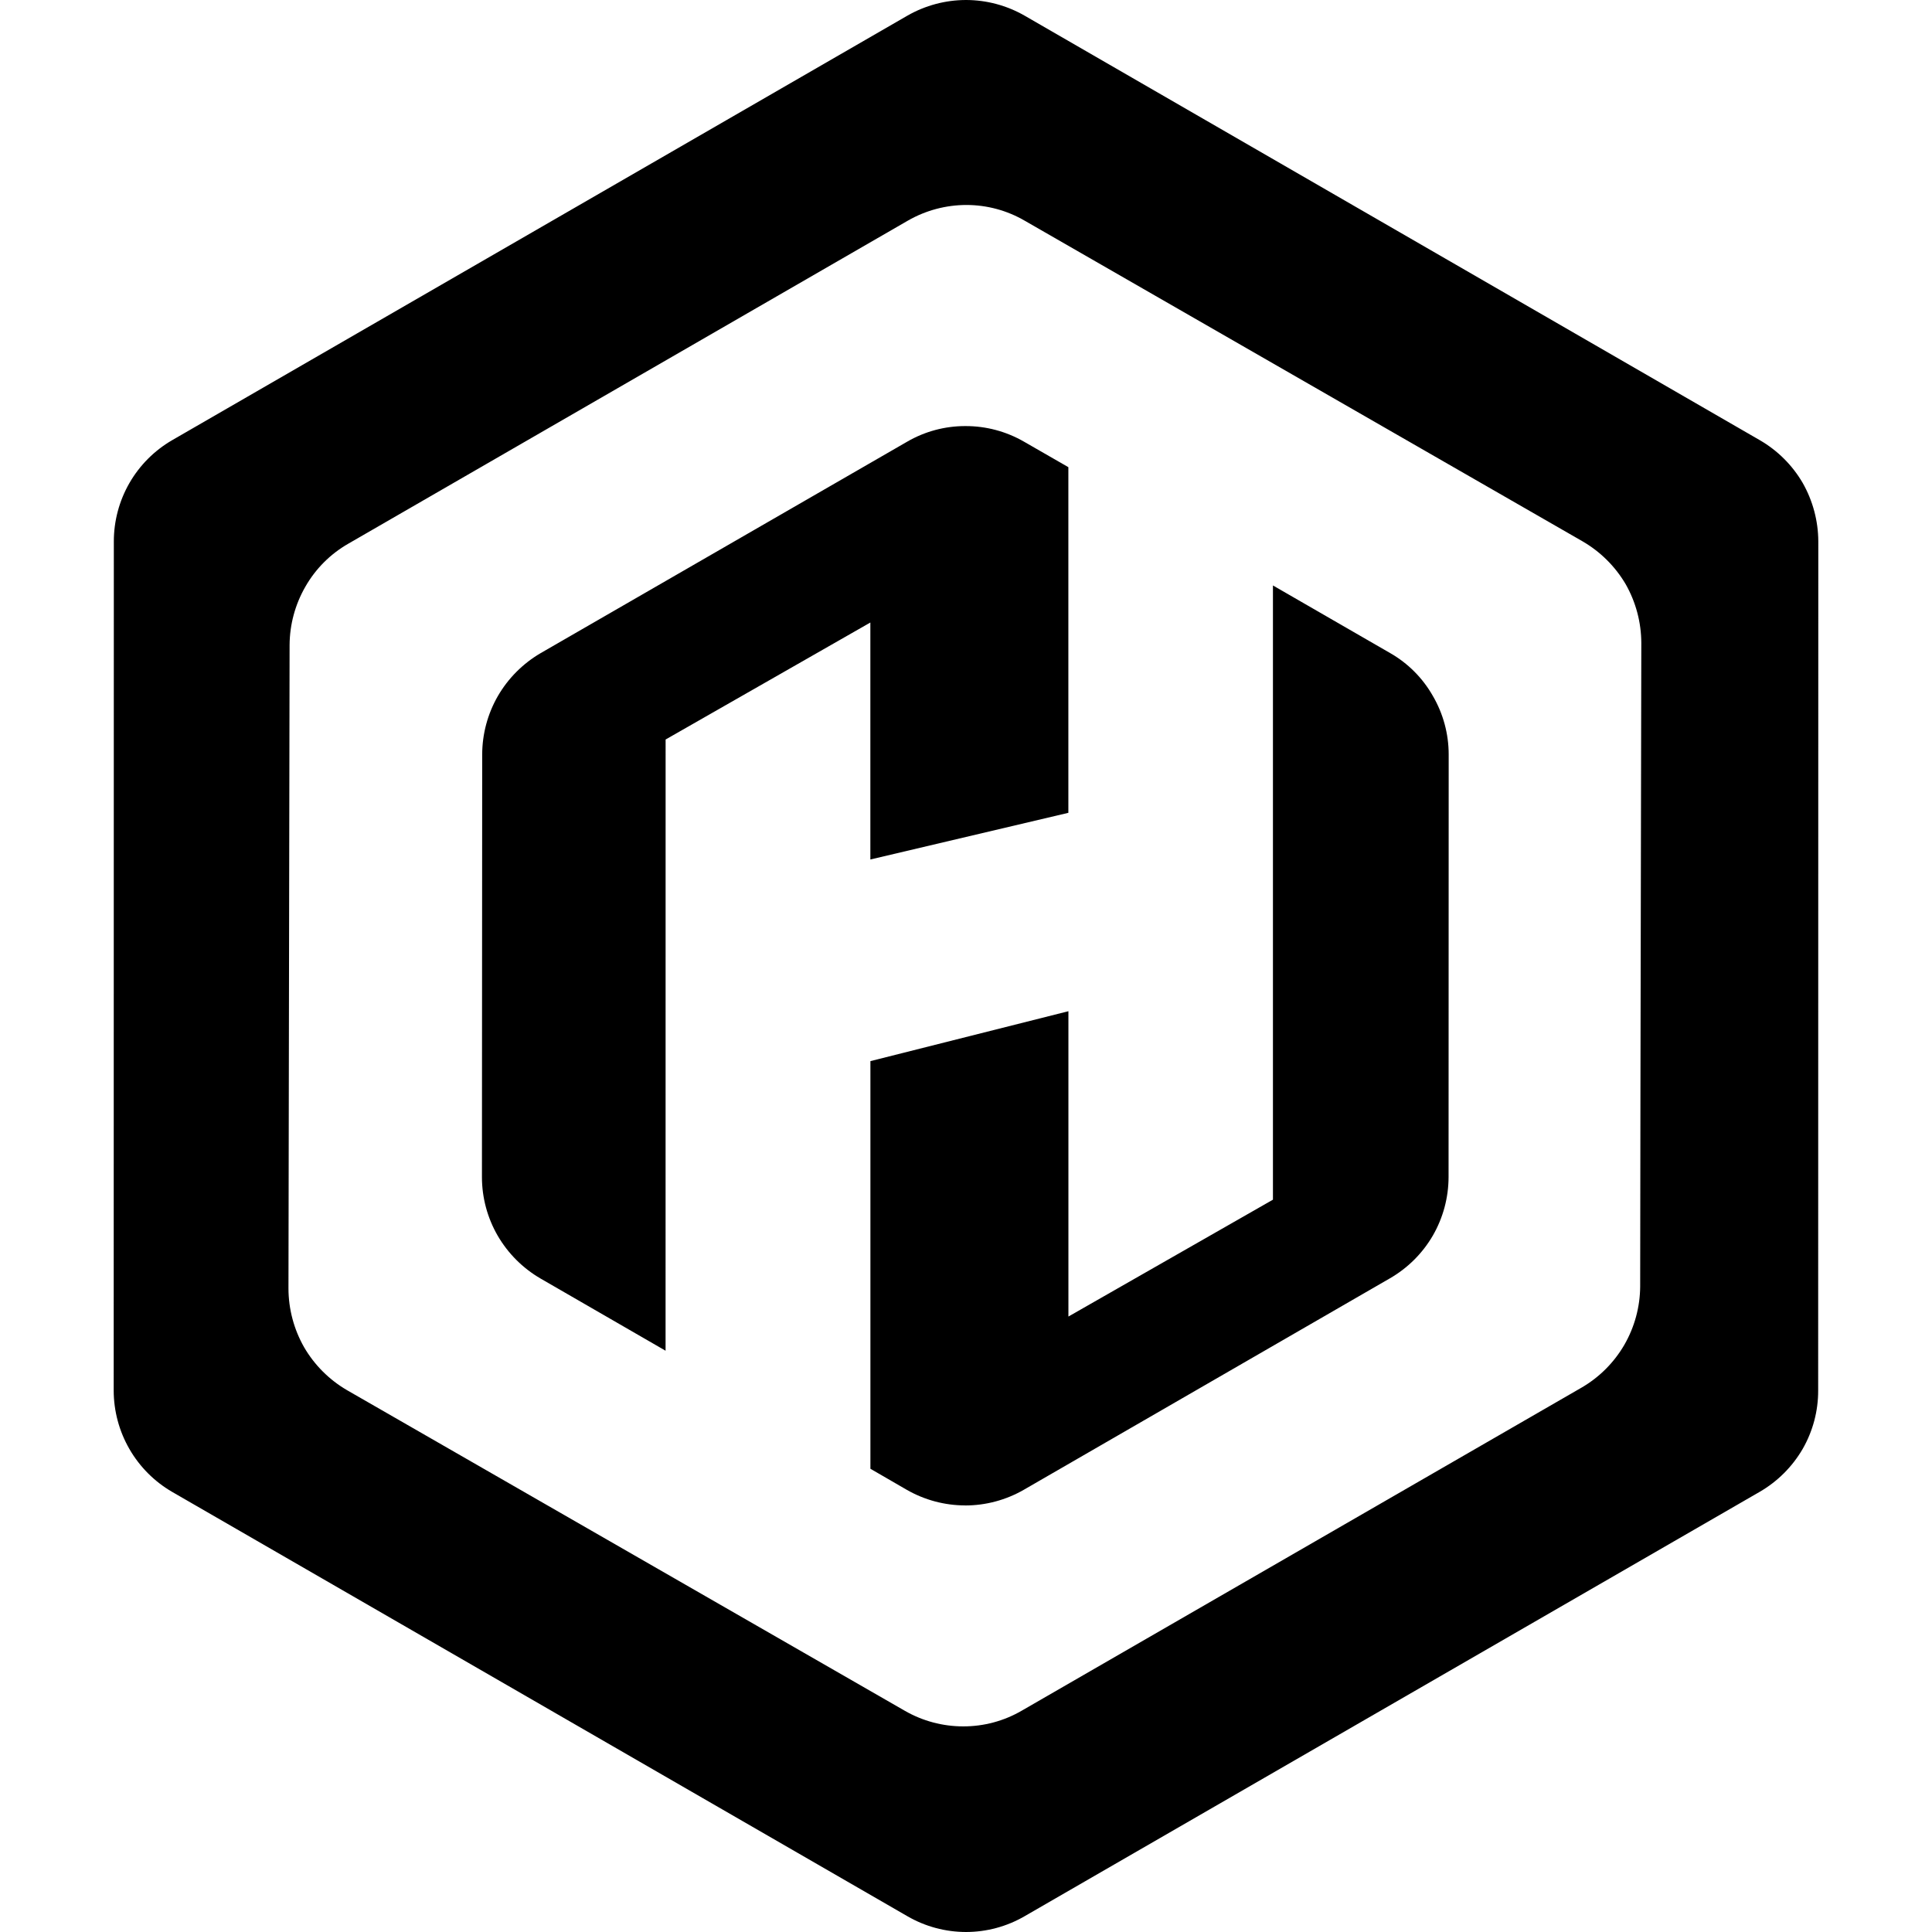
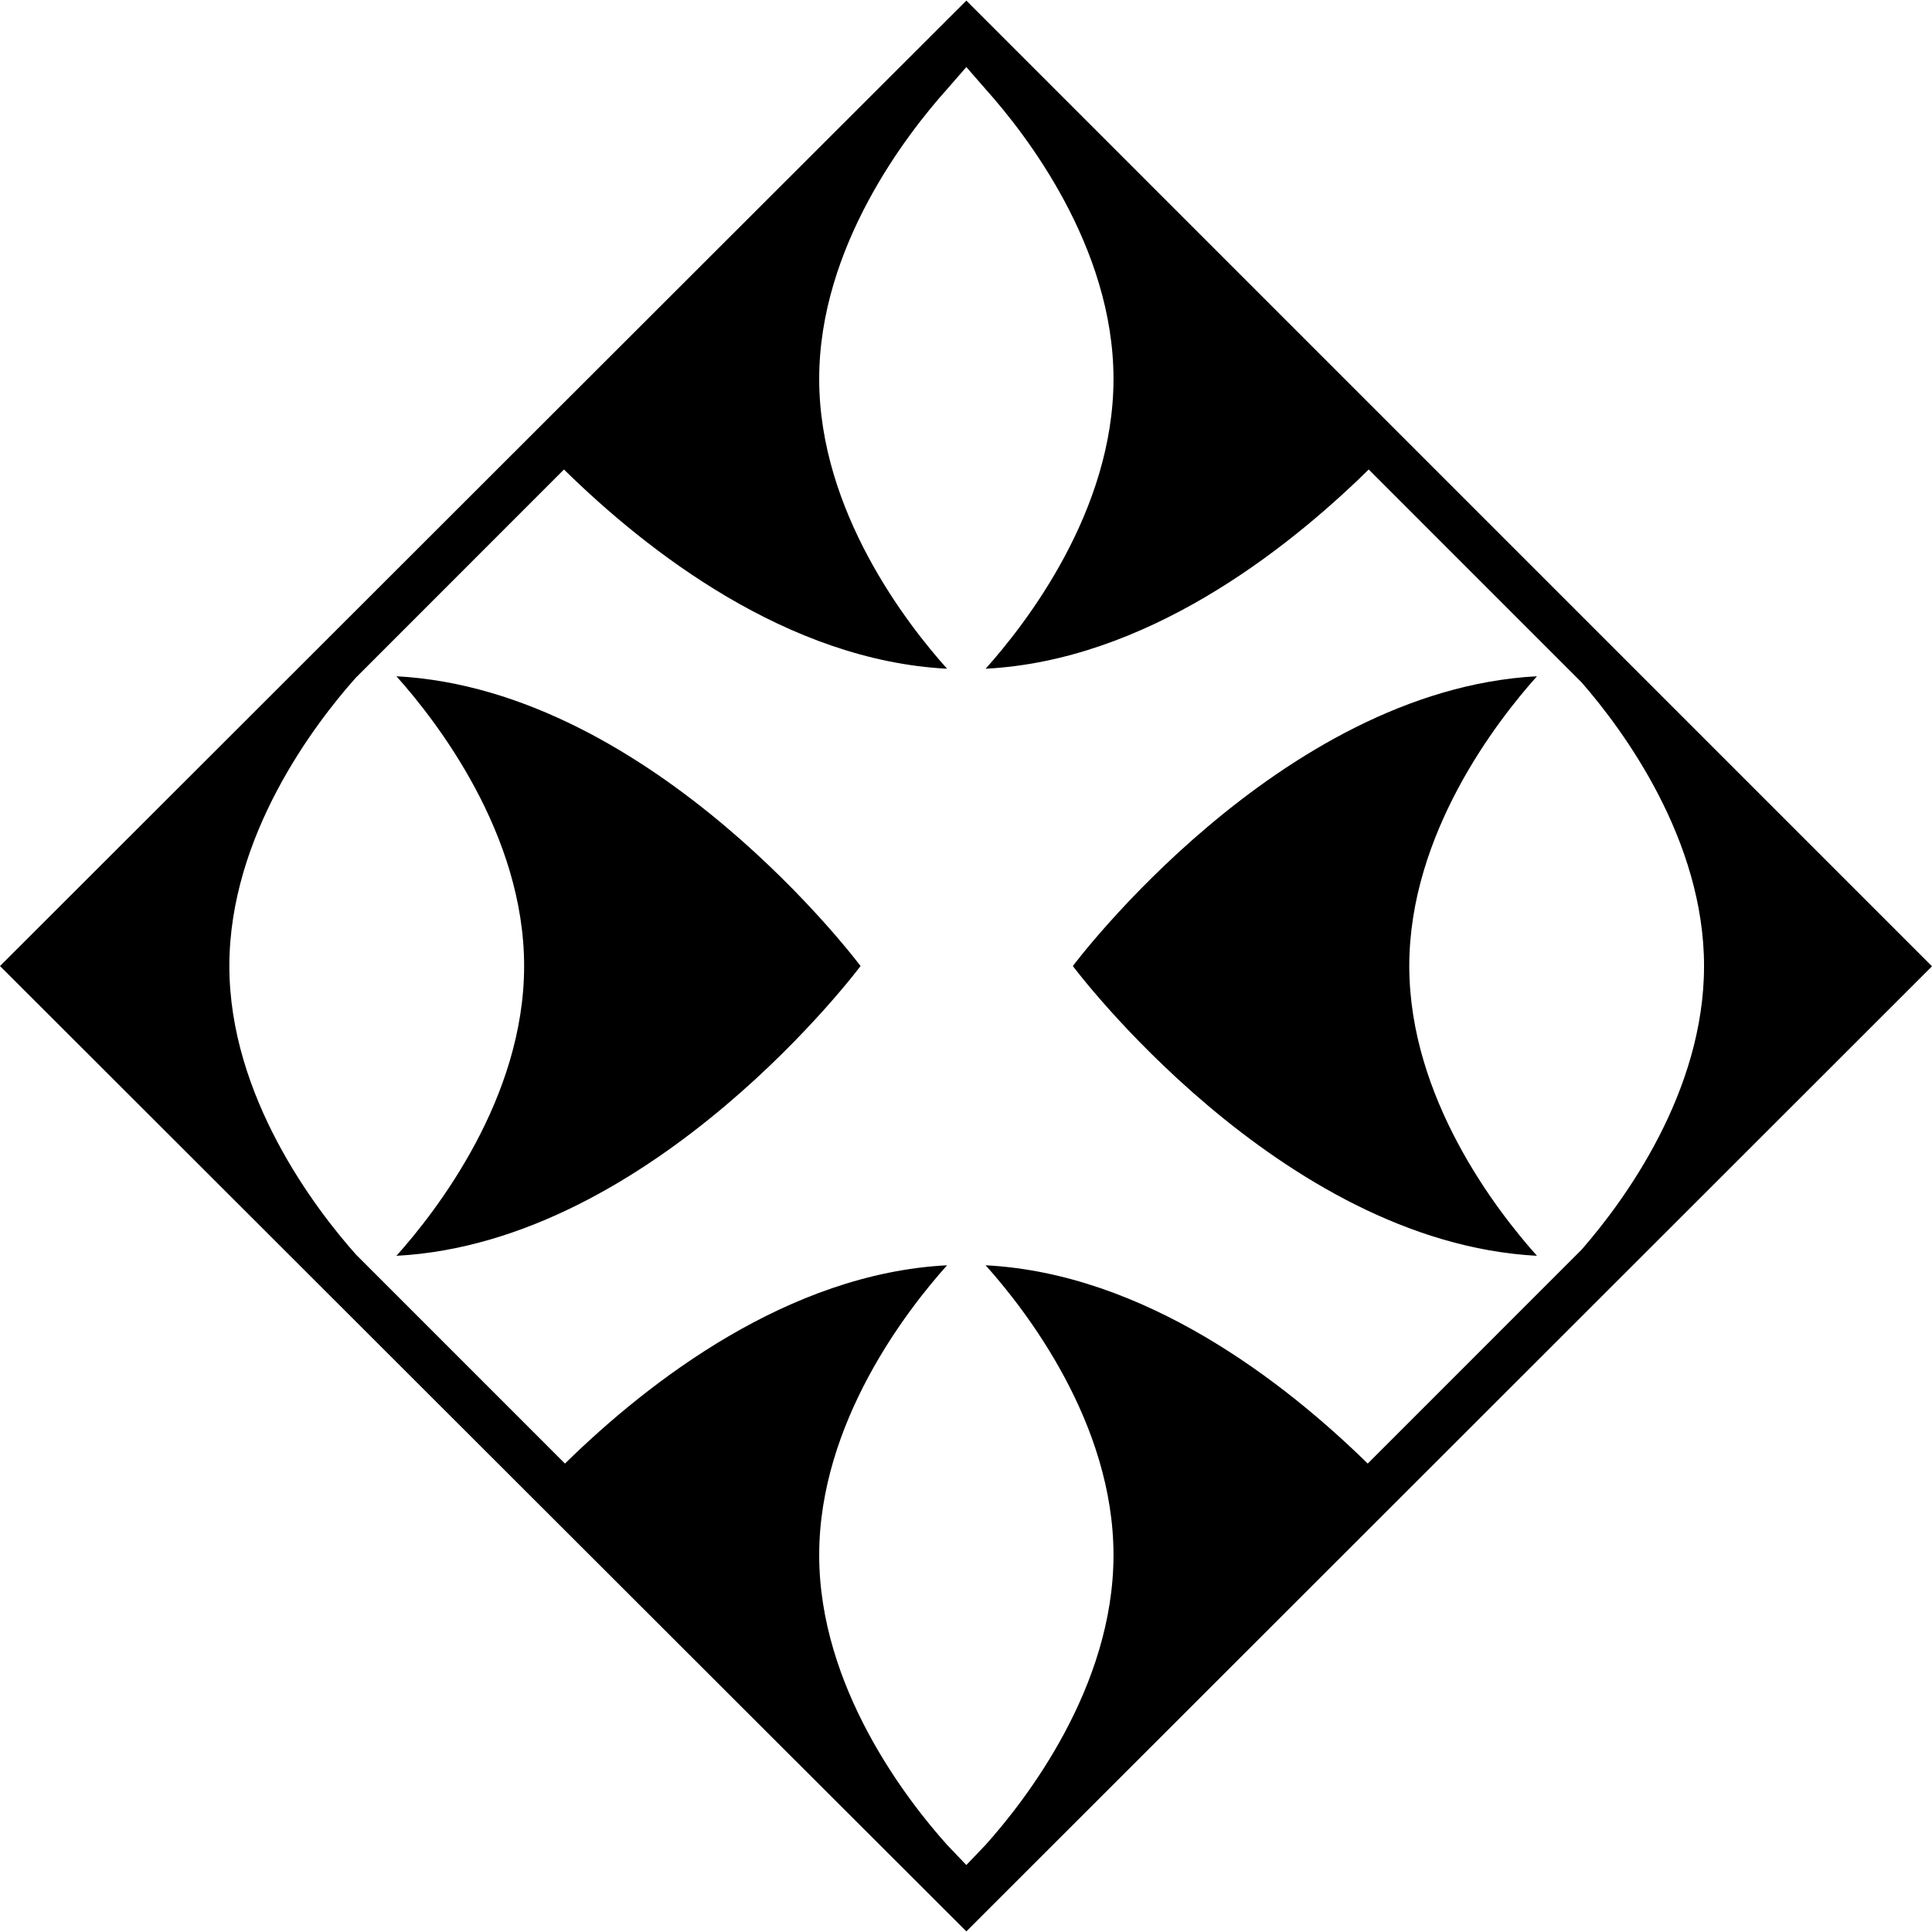
<svg xmlns="http://www.w3.org/2000/svg" id="a" viewBox="0 0 1000 1000">
-   <path d="M500.016,1000c-10.65-.008-21.106-2.815-30.324-8.151L89.102,772.199c-9.187-5.332-16.814-12.982-22.116-22.186-5.311-9.203-8.114-19.639-8.138-30.265l.07-439.471c-.003-10.622,2.78-21.055,8.076-30.262,5.3-9.203,12.928-16.852,22.116-22.178L469.7,8.08C478.936,2.798,489.385,.012,500.024,0c10.618,.019,21.054,2.805,30.269,8.08l380.586,219.757c9.184,5.319,16.834,12.938,22.185,22.112,5.256,9.241,8.047,19.685,8.087,30.32l-.072,439.471c.032,10.601-2.735,21.023-8.015,30.215-5.344,9.194-12.993,16.837-22.185,22.178l-380.586,219.724c-9.201,5.328-19.646,8.135-30.277,8.143h0Zm.256-893.905c-10.638,.002-21.087,2.788-30.316,8.08L180.214,281.453c-9.209,5.285-16.844,12.93-22.115,22.147-5.311,9.19-8.135,19.601-8.209,30.215l-.582,333.1c.027,10.659,2.81,21.131,8.084,30.394,5.368,9.225,13.039,16.895,22.263,22.263l288.78,165.985c9.174,5.256,19.565,8.015,30.138,8.015,10.651,.024,21.121-2.791,30.323-8.151l289.743-167.209c9.164-5.327,16.785-12.95,22.108-22.116,5.304-9.192,8.133-19.602,8.205-30.215l.135-99.319,.453-233.715c-.032-10.679-2.811-21.171-8.086-30.456-5.413-9.211-13.12-16.863-22.364-22.216L530.371,114.222c-9.151-5.318-19.546-8.121-30.13-8.127h.031Zm-.714,673.108c-10.604-.017-21.018-2.803-30.215-8.08l-18.823-10.895v-210.99l102.488-25.835v158.041l105.865-60.496V303.029l60.648,34.987c9.23,5.275,16.87,12.939,22.115,22.185,5.366,9.193,8.192,19.645,8.201,30.289l-.062,218.752c-.021,10.634-2.824,21.078-8.139,30.289-5.338,9.181-12.987,16.803-22.185,22.111l-189.592,109.504c-9.196,5.279-19.611,8.065-30.215,8.08l-.085-.023Zm-155.059-80.073l-64.732-37.375c-9.189-5.344-16.829-12.988-22.17-22.178-5.319-9.2-8.13-19.639-8.146-30.265l.132-218.775c.019-10.604,2.804-21.023,8.084-30.219,5.339-9.218,12.981-16.888,22.177-22.263l189.646-109.407c9.173-5.34,19.601-8.139,30.215-8.111,10.643-.032,21.108,2.753,30.324,8.076l22.954,13.194v178.907l-102.487,24.158v-122.658l-105.975,60.554-.023,316.363Z" />
+   <path d="M445.425,500.018s-106.736,142.923-240.231,149.983c20.781-23.205,66.092-81.639,66.092-149.983s-45.311-126.778-66.092-149.983c133.495,7.059,240.231,149.983,240.231,149.983Zm554.575,.129l-499.822,499.542L0,500.018,500.178,.31l499.822,499.837Zm-181.126,146.402c21.884-25.131,63.136-81.32,63.136-146.532s-41.576-121.841-63.394-146.826l-110.164-110.183-.507,.498c-43.245,42.36-115.445,98.376-197.801,102.627,20.653-23.012,66.199-81.522,66.199-149.994s-45.546-126.983-66.199-149.995l-9.967-11.445-9.966,11.445c-20.653,23.012-66.199,81.523-66.199,149.995s45.546,126.982,66.199,149.994c-82.678-4.268-155.122-60.707-198.308-103.125l-107.86,107.91h0c-21.12,23.756-65.327,81.593-65.327,149.099s44.553,125.796,65.575,149.377l108.128,108.147,.508-.497c43.288-42.303,115.248-97.902,197.285-102.137-20.653,23.012-66.199,81.523-66.199,149.995s45.546,126.983,66.199,149.995l9.966,10.436,9.967-10.436c20.653-23.013,66.199-81.524,66.199-149.995s-45.546-126.983-66.199-149.995c82.358,4.252,154.56,60.27,197.793,102.634l110.679-110.698,.257-.295Zm-263.571-146.532s106.736,142.923,240.23,149.983c-20.78-23.205-66.092-81.639-66.092-149.983s45.312-126.778,66.092-149.983c-133.493,7.059-240.23,149.983-240.23,149.983Z" />
</svg>
